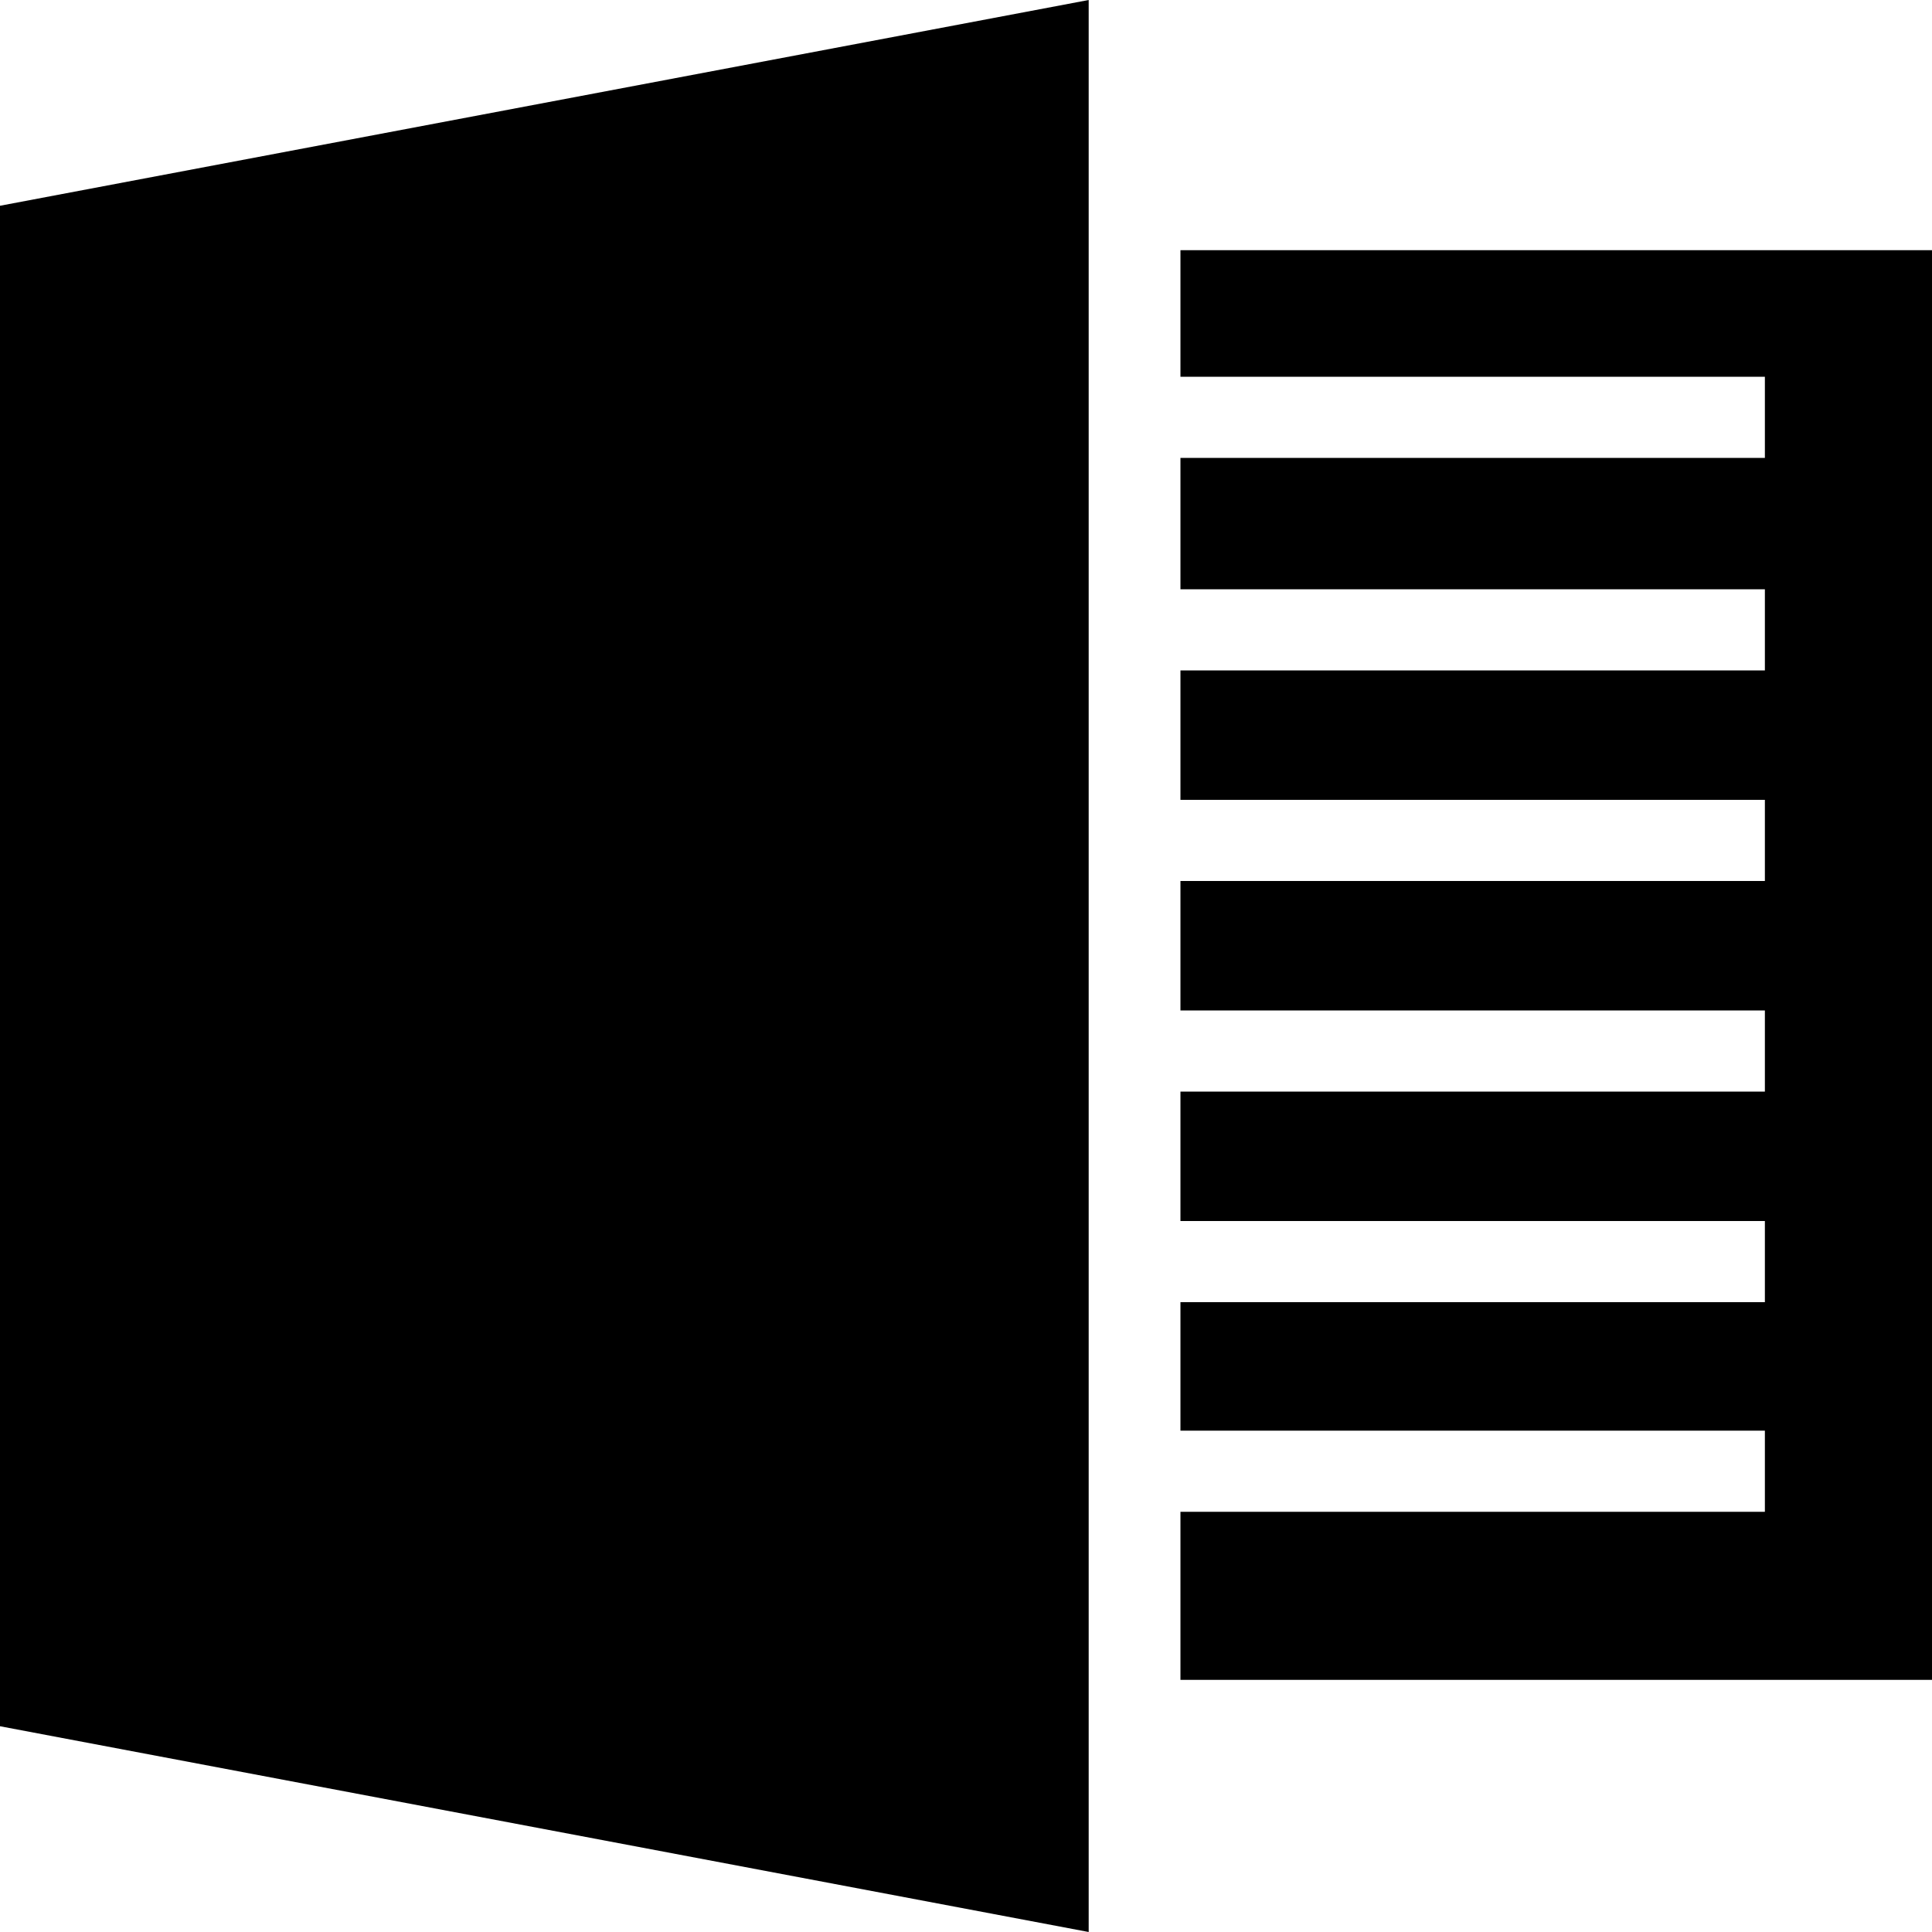
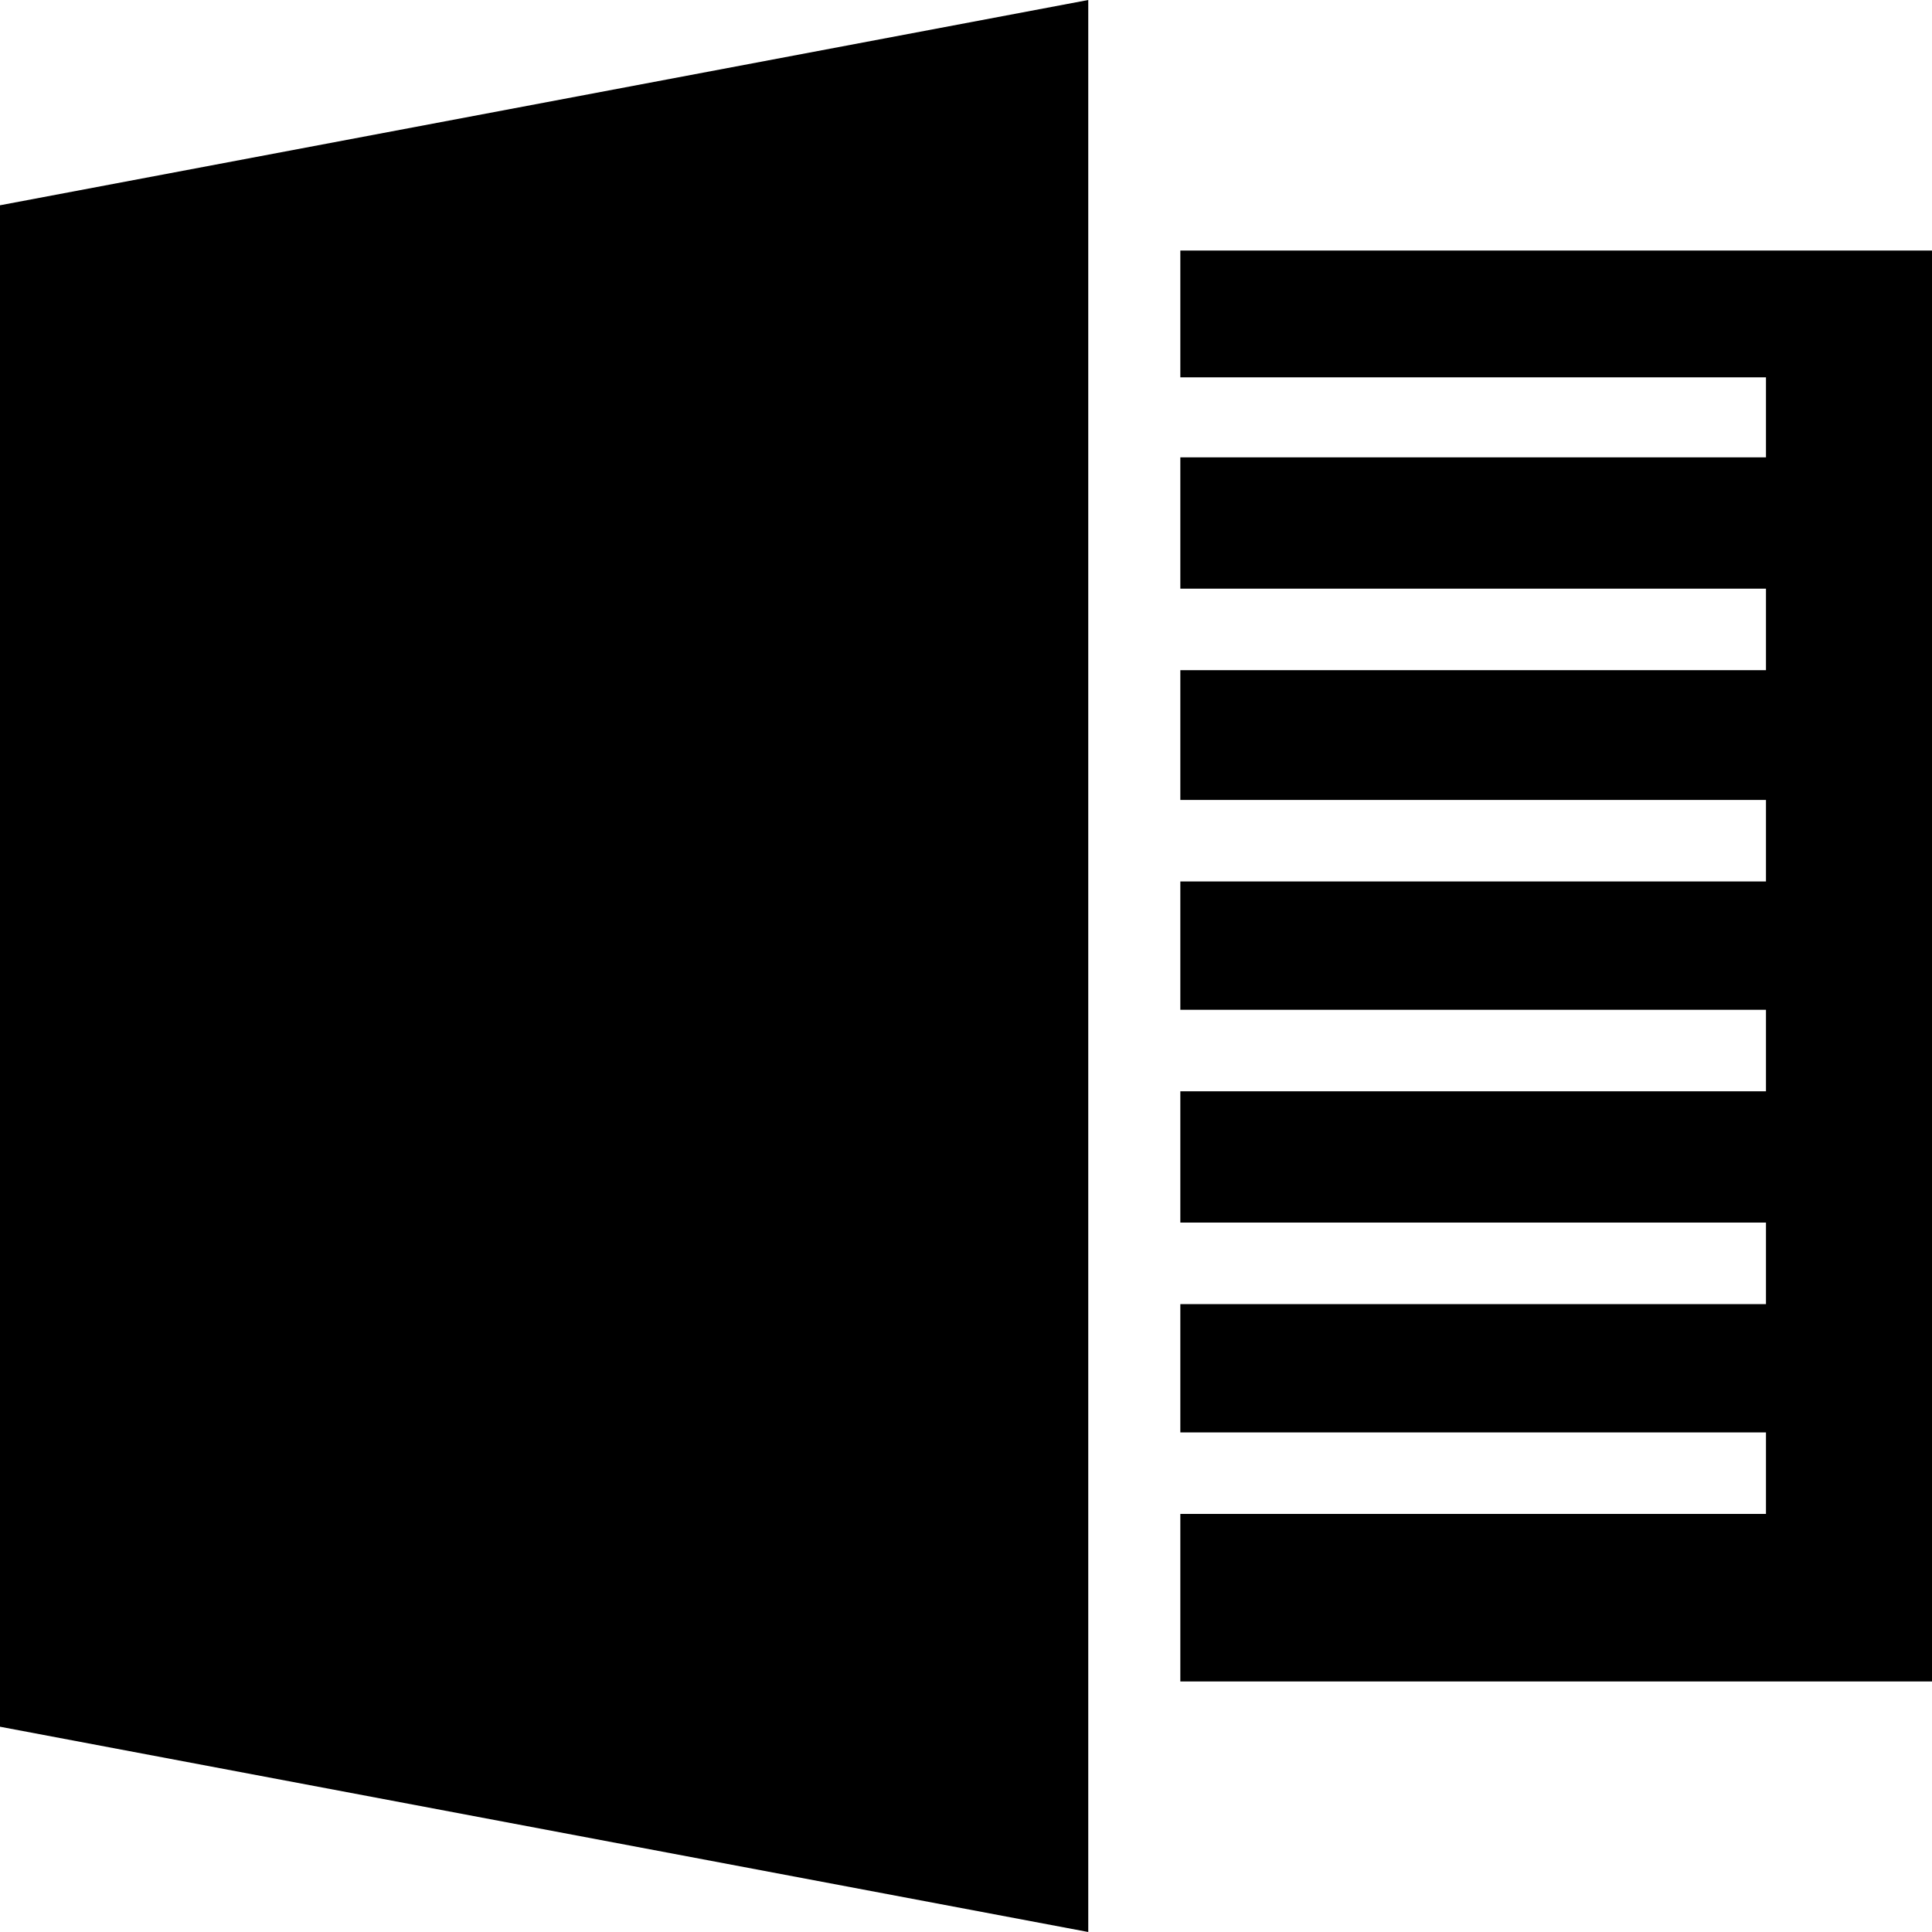
<svg xmlns="http://www.w3.org/2000/svg" width="128" height="128">
-   <path d="M78.208 16.576v8.384h38.72v5.376h-38.72v8.704h38.72v5.376h-38.72v8.576h38.72v5.376h-38.72v8.576h38.72v5.376h-38.72v8.576h38.72v5.376h-38.72v8.512h38.72v5.376h-38.72v11.136H128v-94.72H78.208zM0 114.368L72.128 128V0L0 13.632v100.736z" />
-   <path d="M28.672 82.56h-11.2l14.784-23.488-14.08-22.592h11.52l8.192 14.976 8.448-14.976h11.136l-14.08 22.208L58.368 82.56H46.656l-8.768-15.68z" />
+   <path d="M78.2 16.6V25H117v5.3H78.2V39H117v5.4H78.2V53H117v5.4H78.2v8.5H117v5.4H78.2V81H117v5.4H78.2v8.5H117v5.4H78.2v11.1H128V16.6H78.2zM0 114.4L72.1 128V0L0 13.6v100.8z" />
+   <path d="M28.7 82.6H17.5L32.3 59 18.2 36.5h11.5l8.2 15 8.4-15h11.2L43.4 58.7l15 23.9H46.7l-8.8-15.7z" />
</svg>
